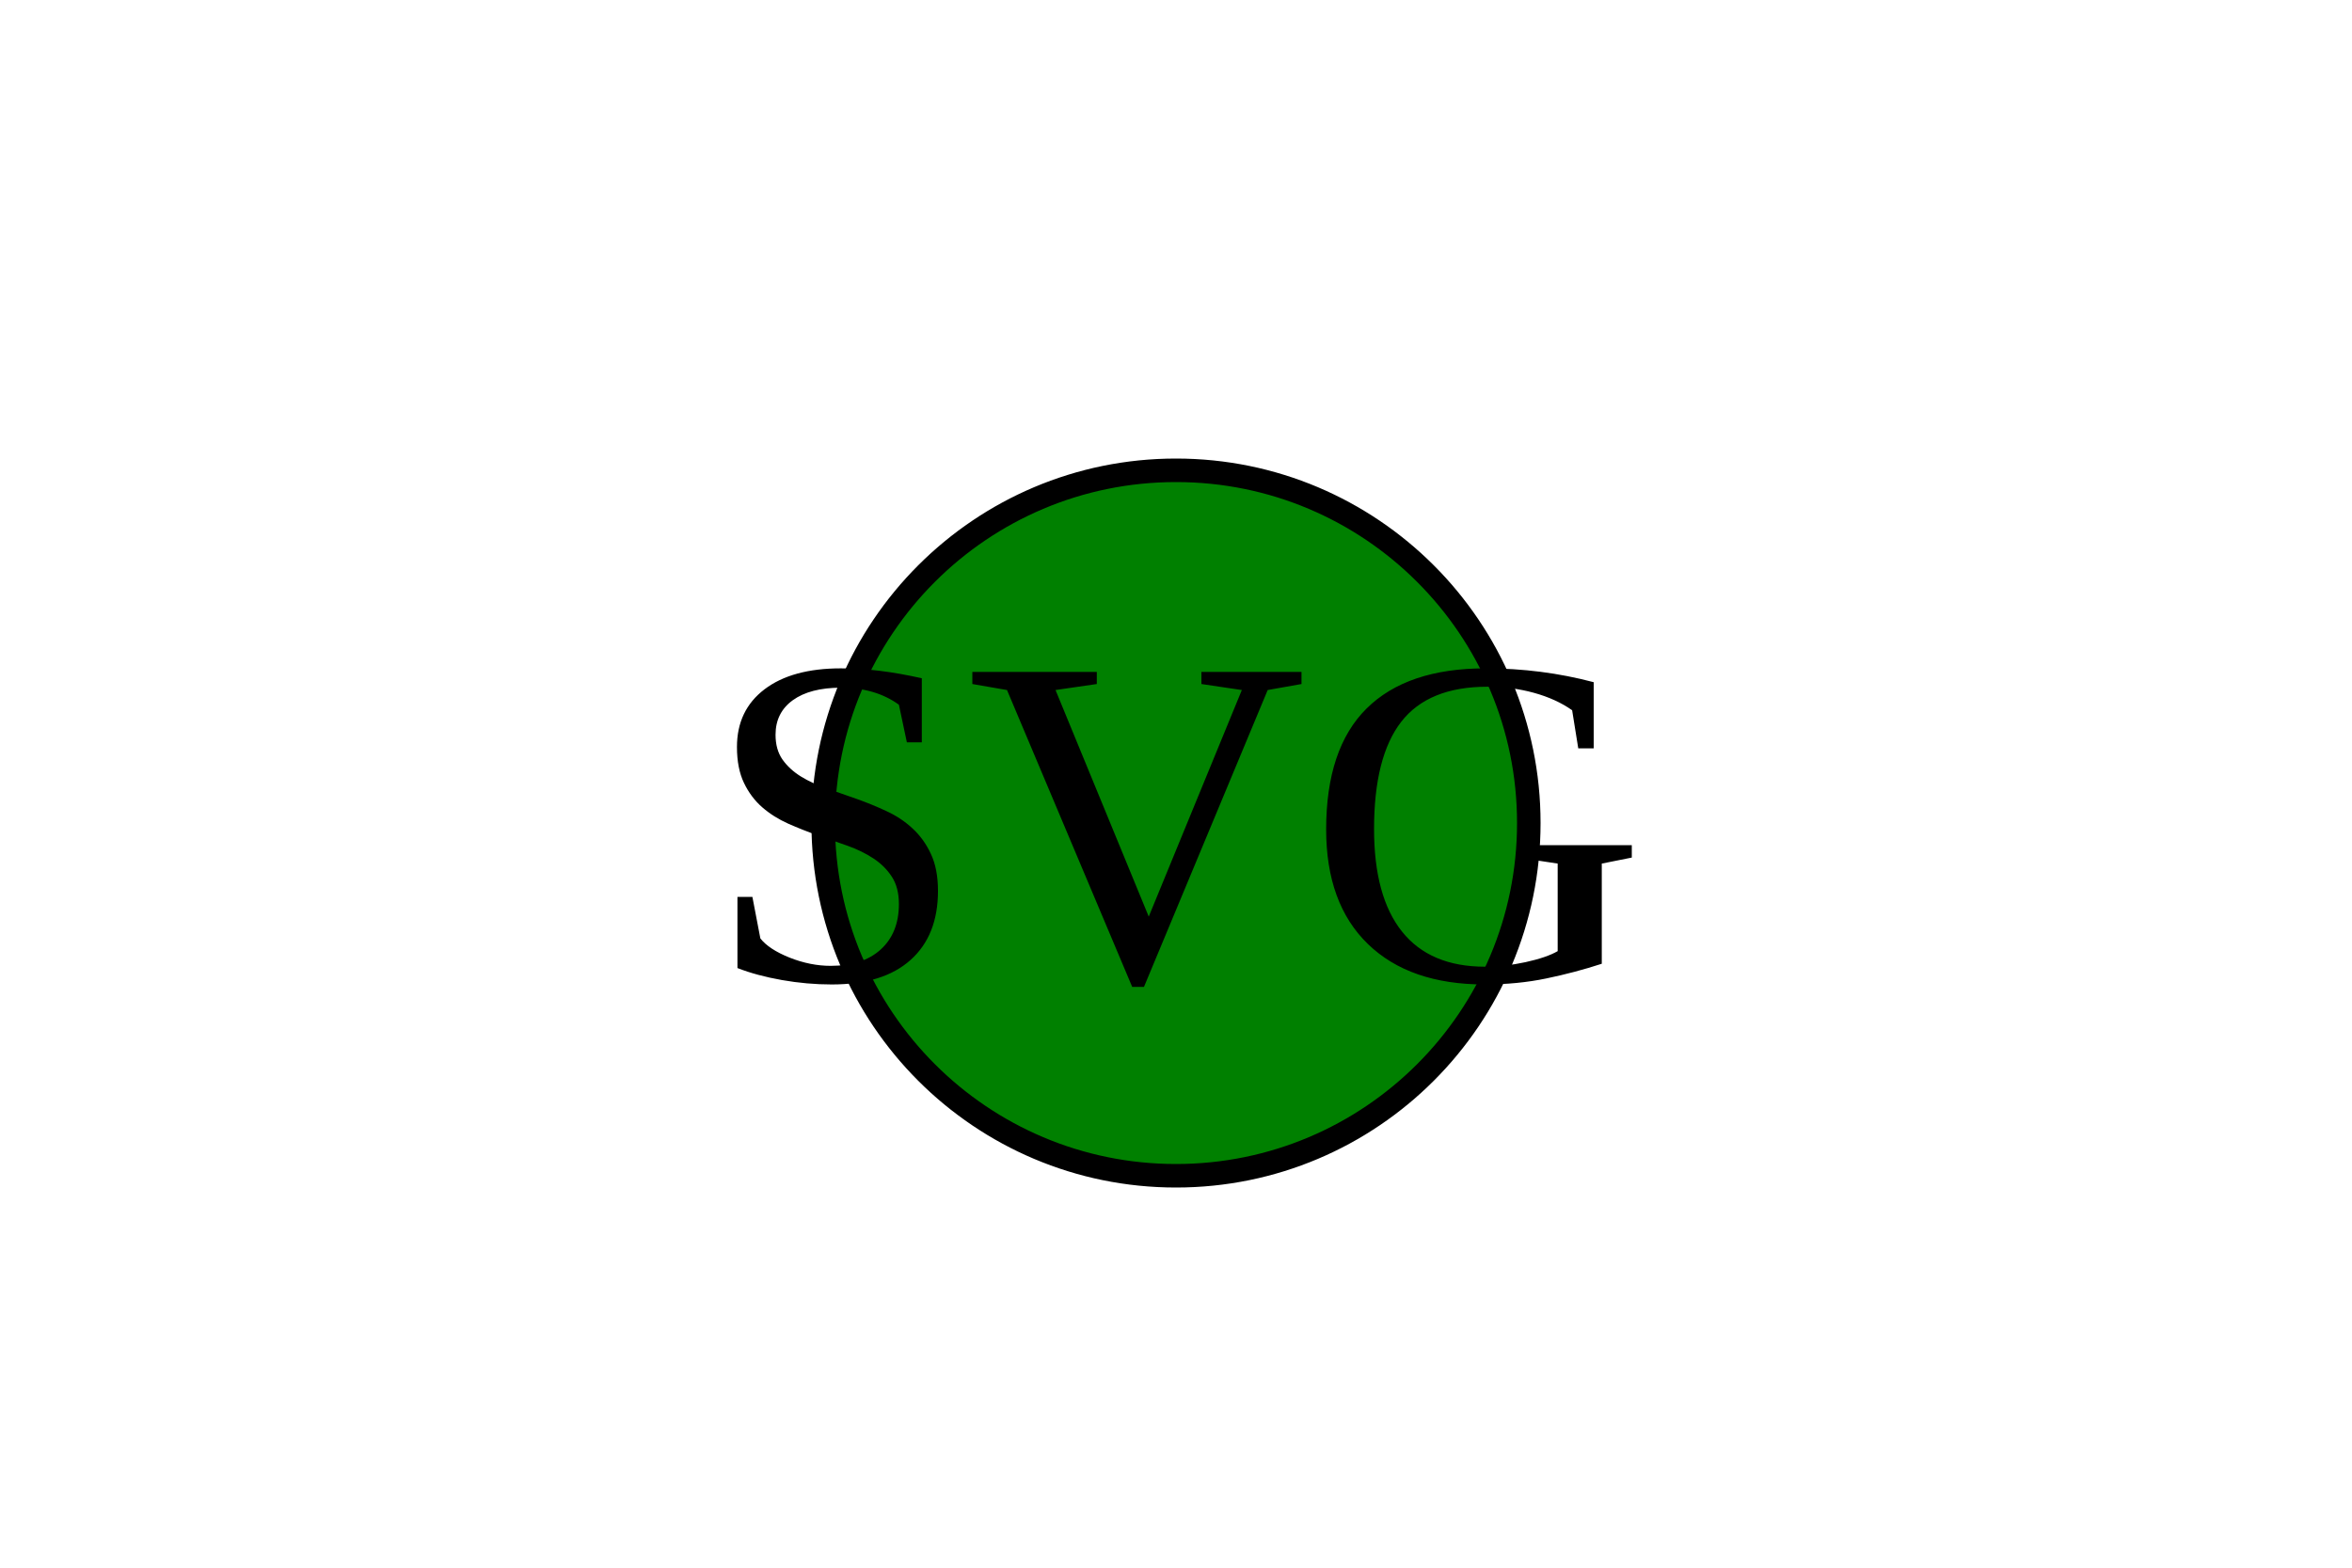
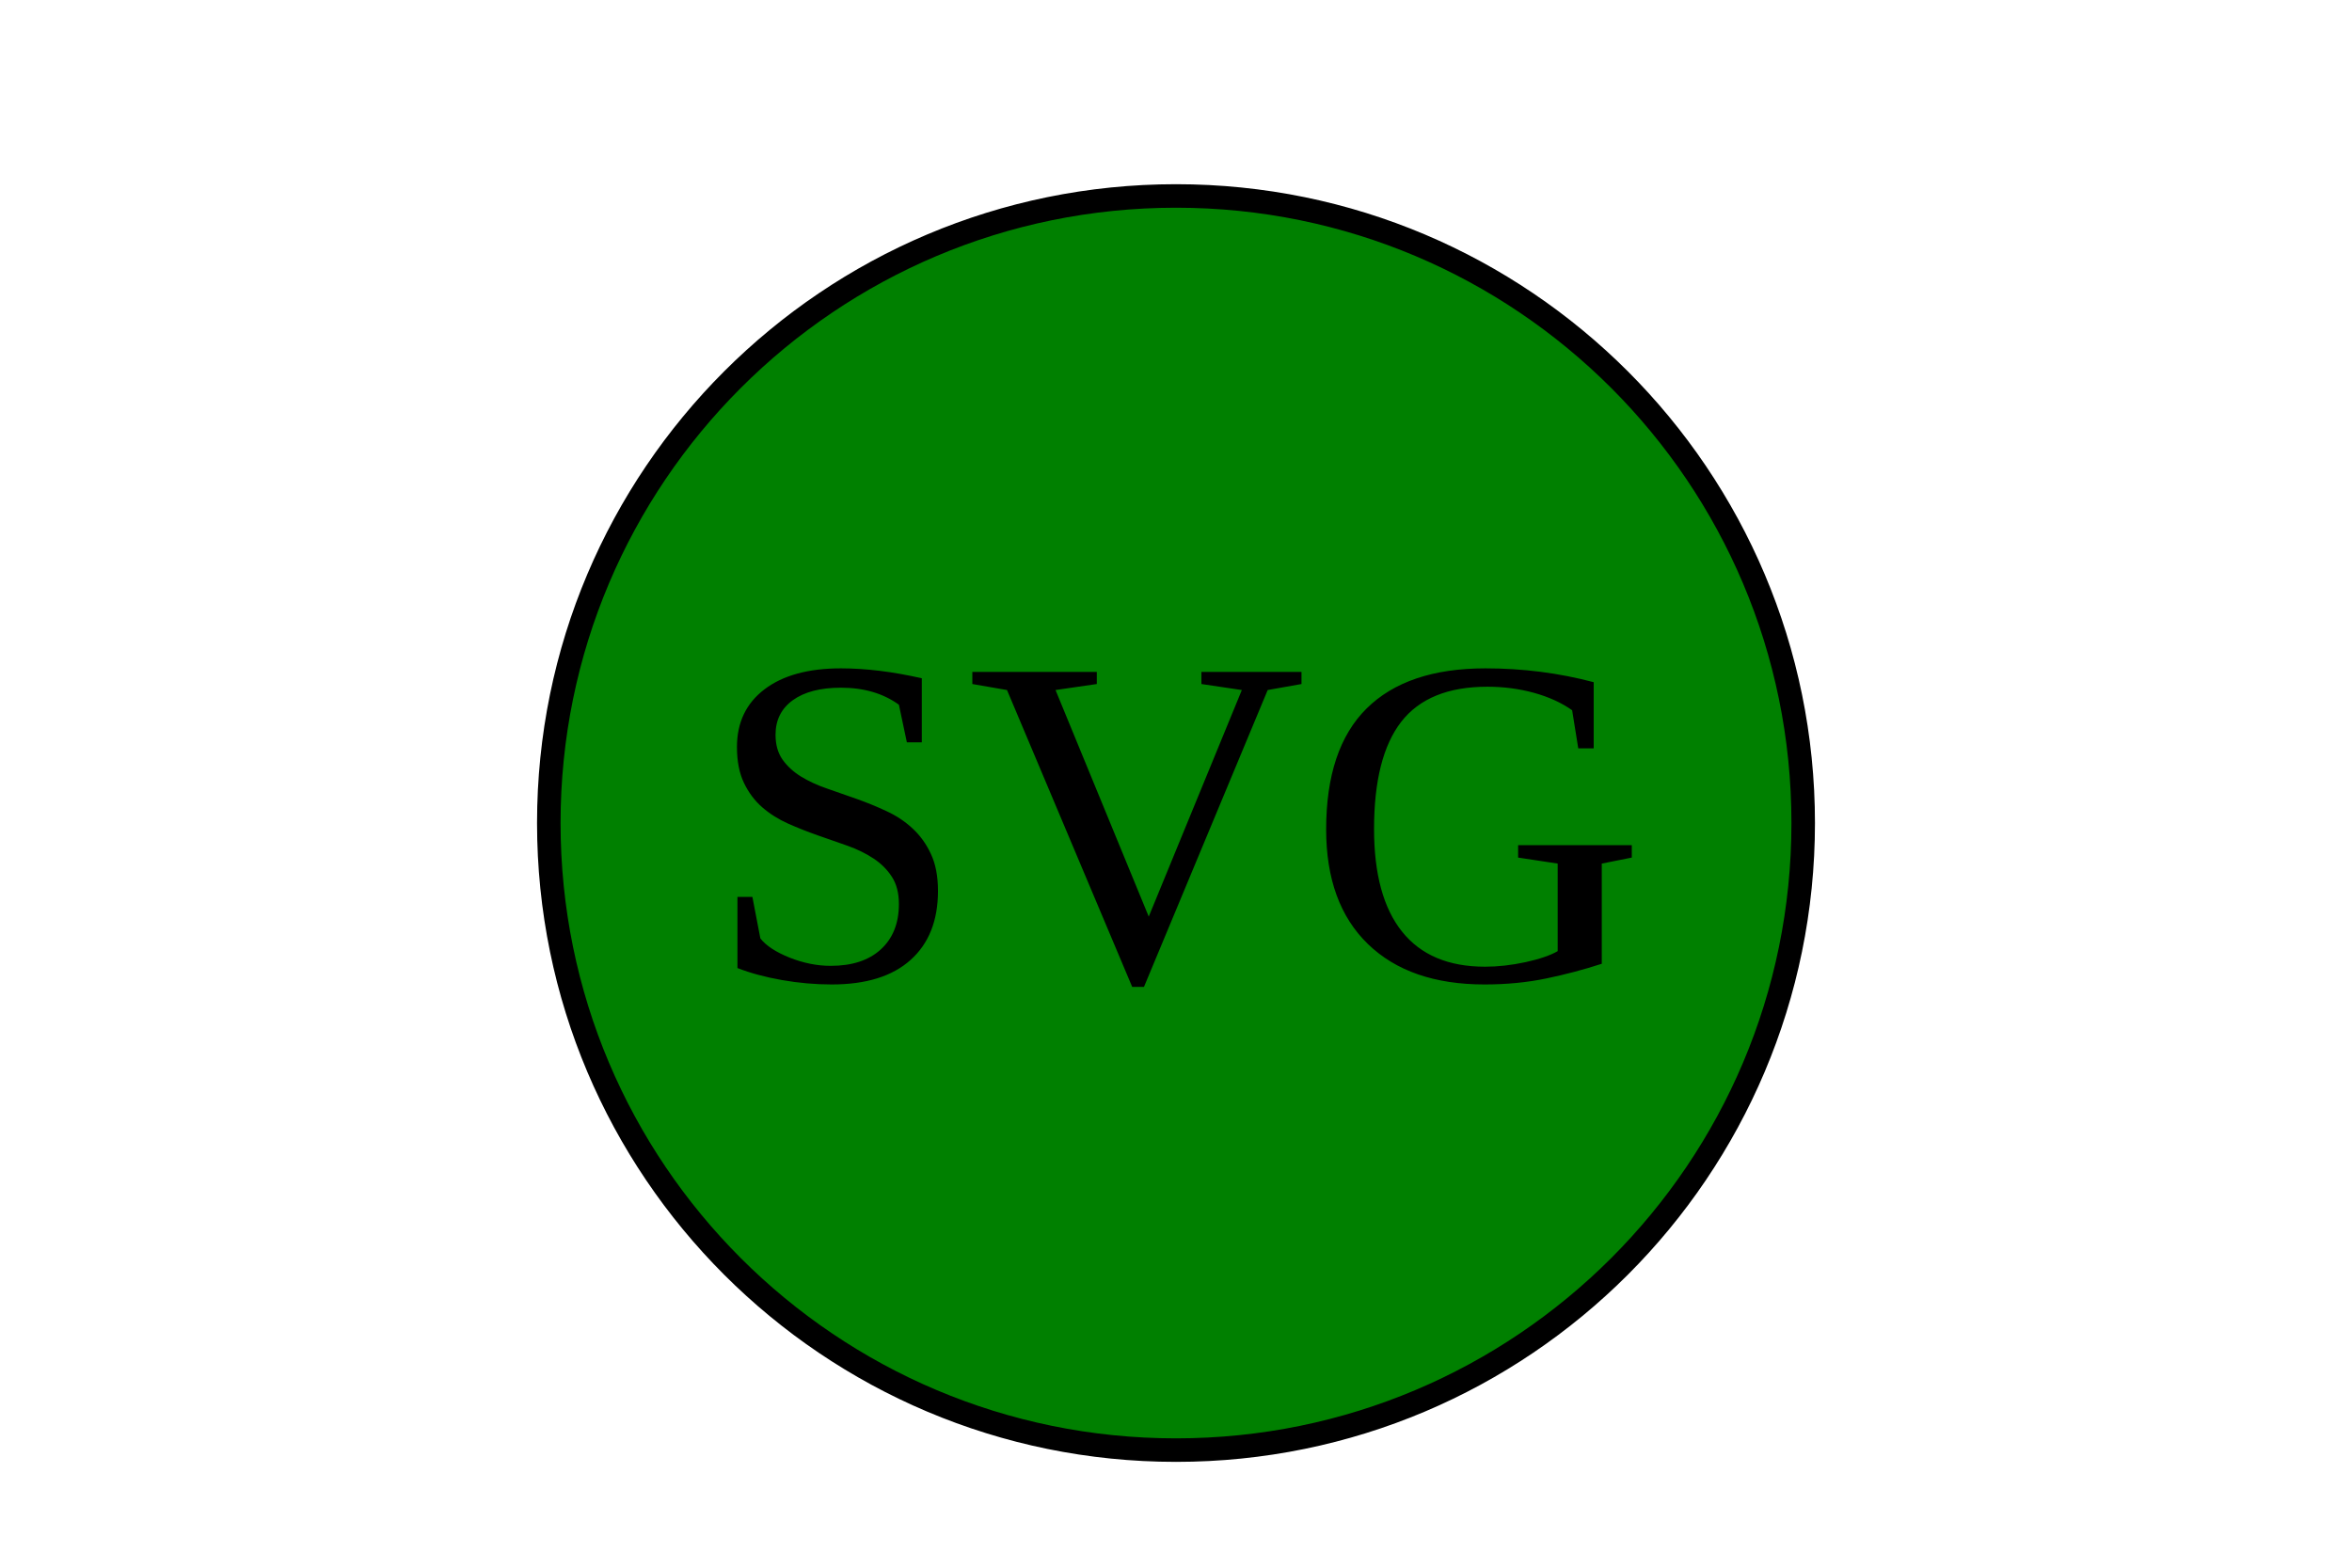
<svg xmlns="http://www.w3.org/2000/svg" version="1.1" width="300" height="200">
-   <circle r="45" cx="150" cy="105" style="fill:green;stroke:black;stroke-width:3;" />
+   <circle r="80" cx="150" cy="105" style="fill:green;stroke:black;stroke-width:3;" />
  <text x="150" y="125" font-size="60" text-anchor="middle" fill="Black">SVG</text>
</svg>
